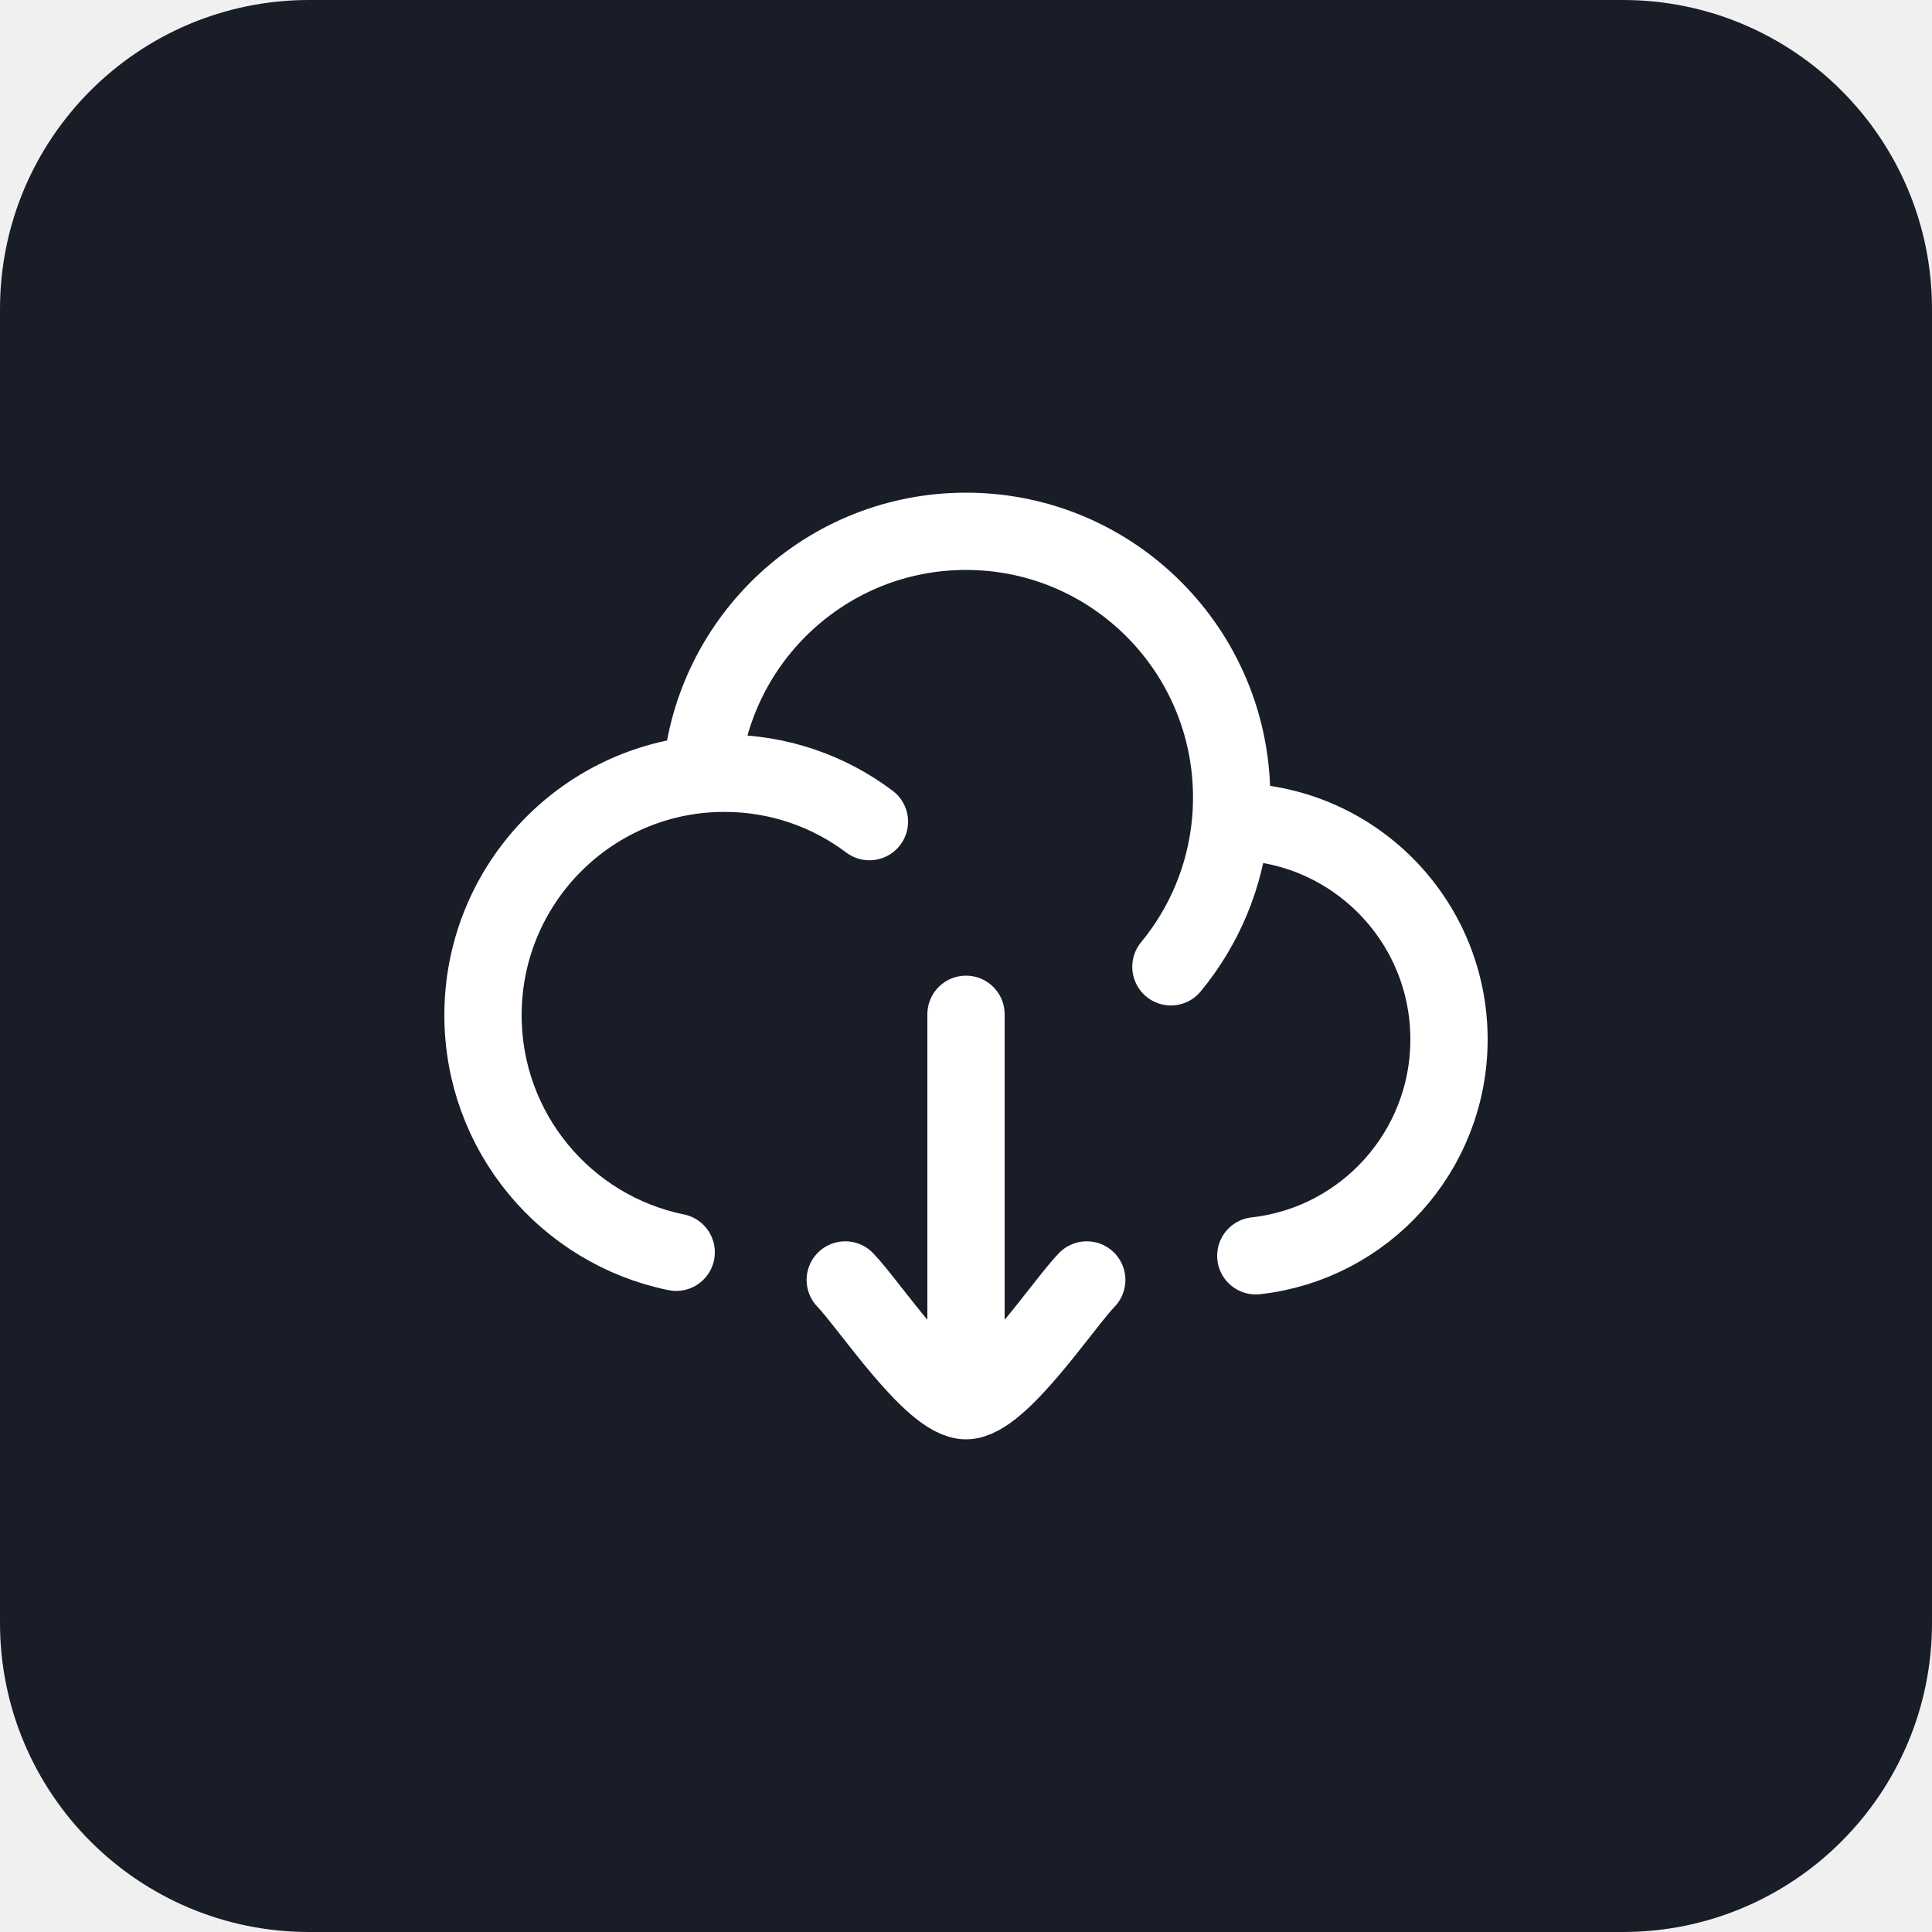
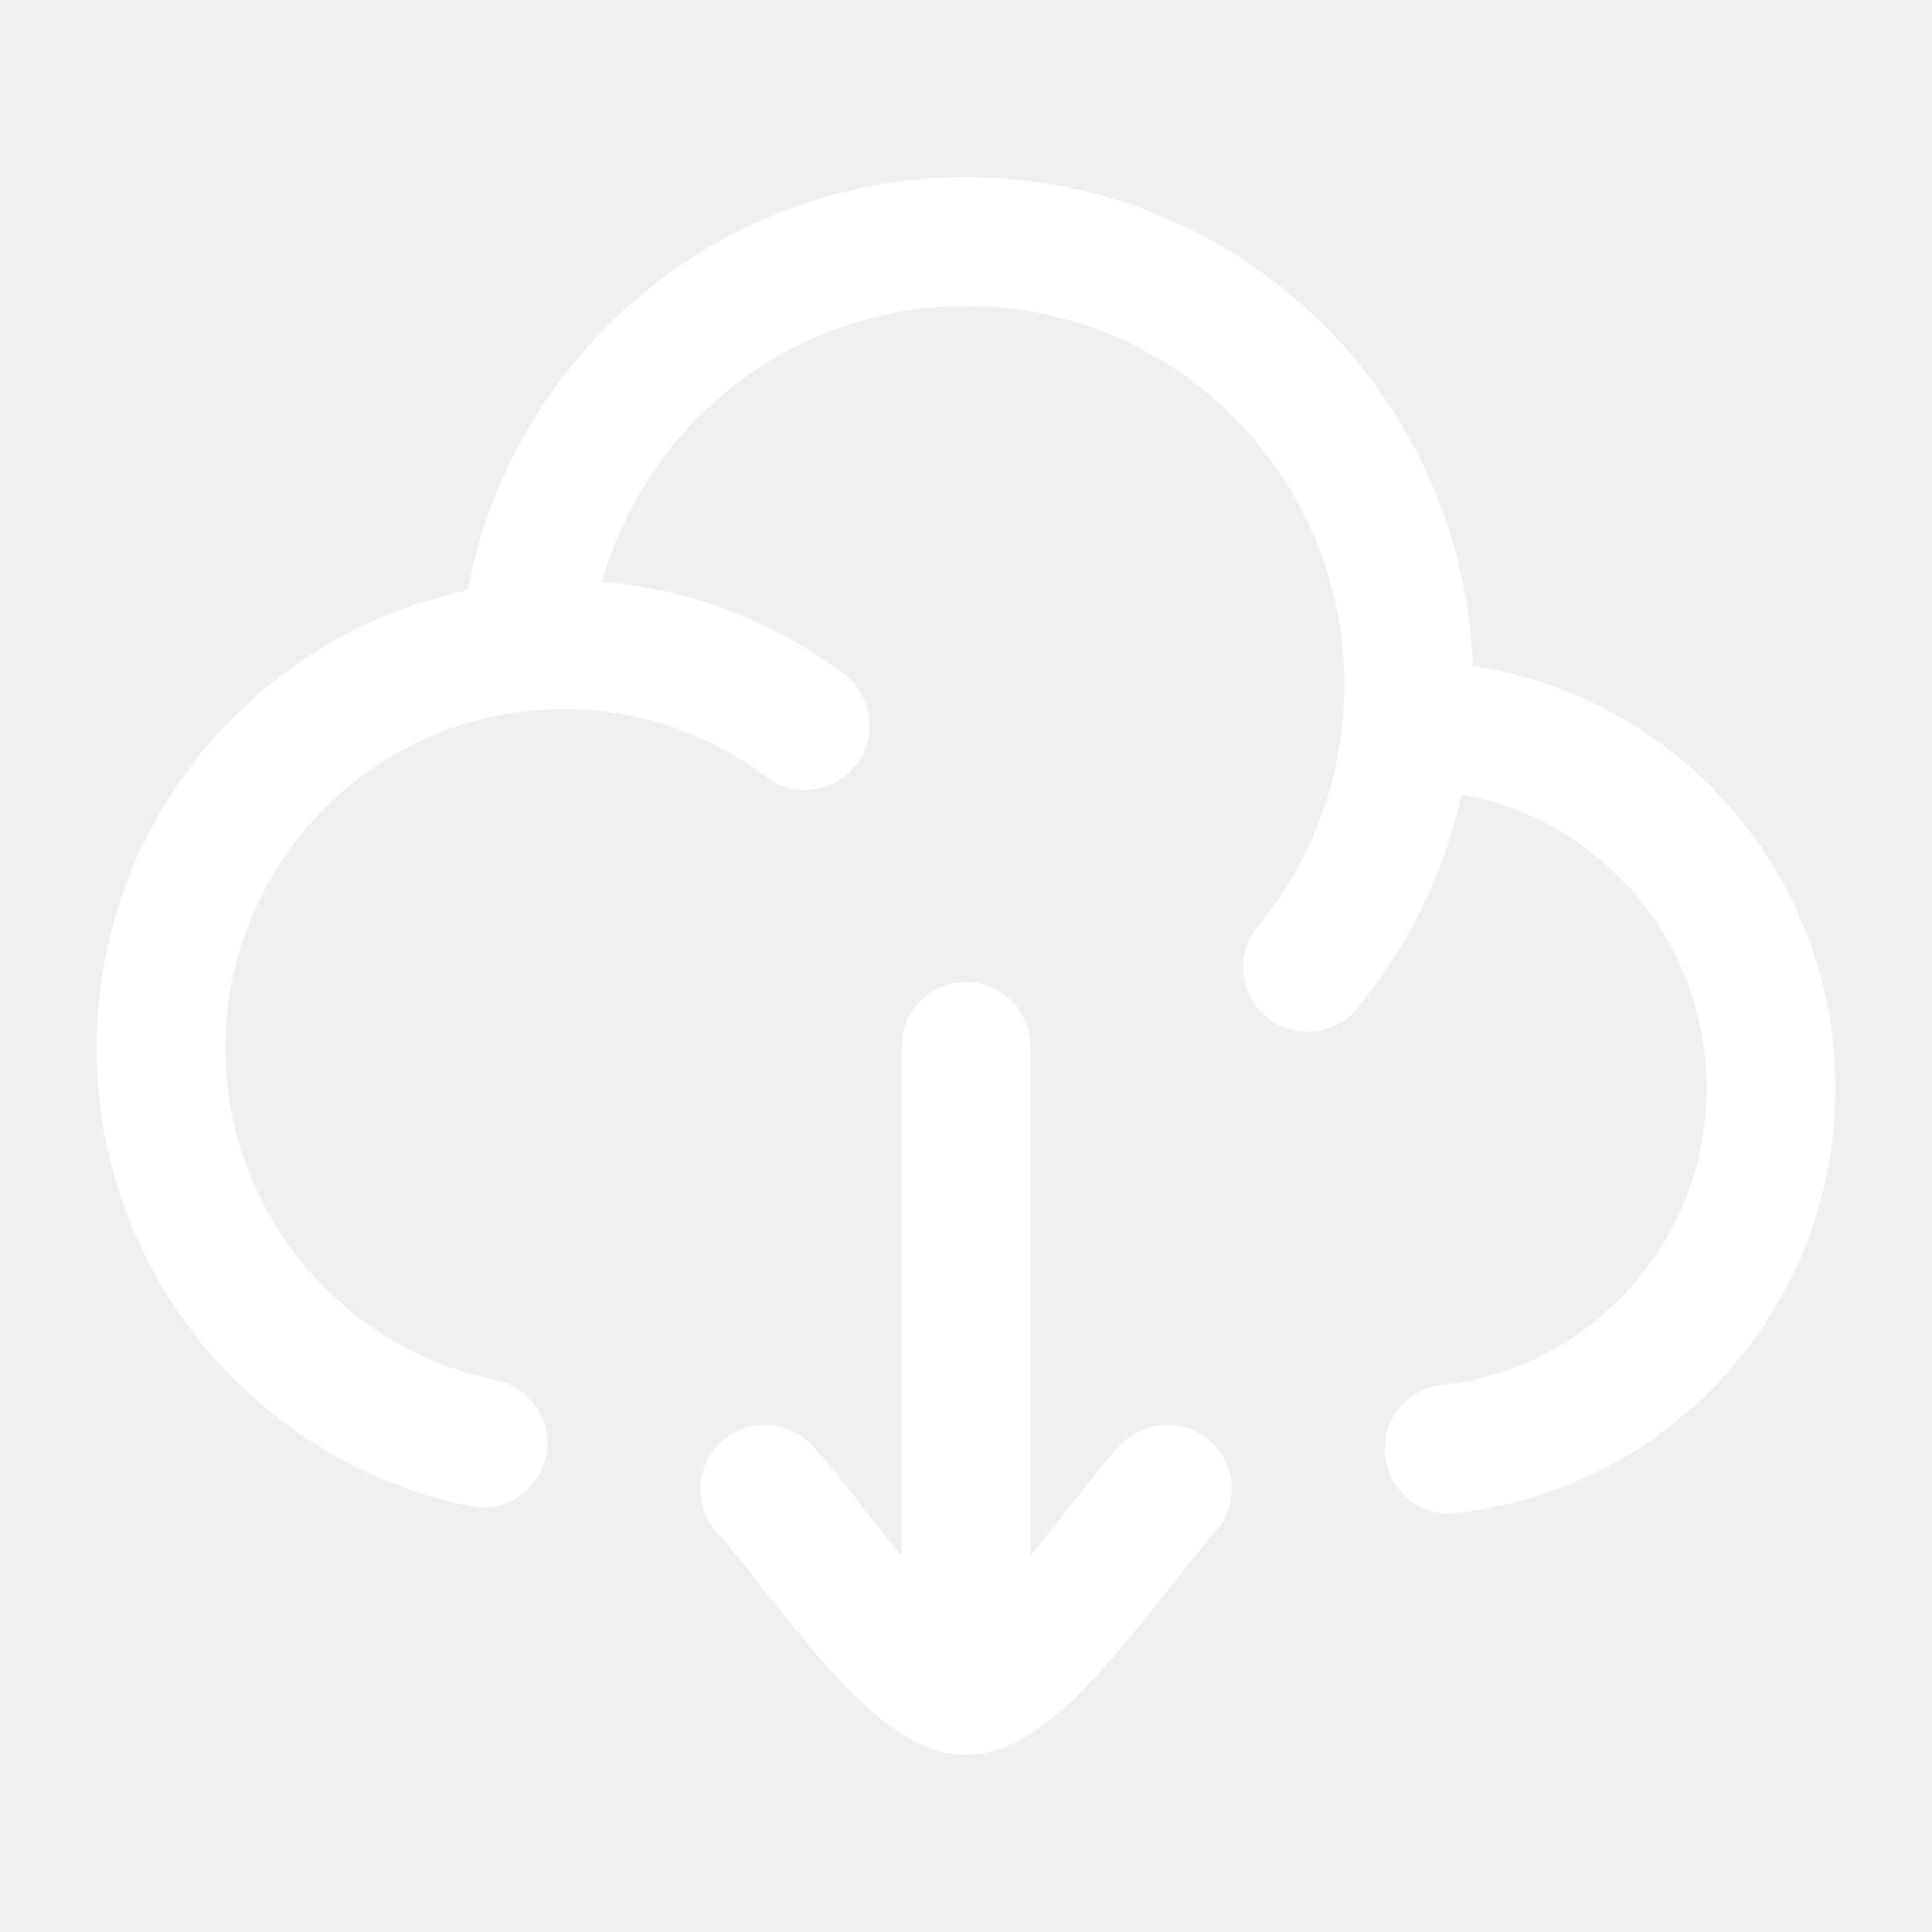
- <svg xmlns="http://www.w3.org/2000/svg" width="50" height="50" viewBox="0 0 50 50" fill="none">
-   <rect width="50" height="50" rx="8" fill="#181D28" />
-   <path d="M31.847 21.264C31.856 21.264 31.866 21.264 31.875 21.264C34.982 21.264 37.5 23.787 37.5 26.899C37.5 29.8 35.312 32.188 32.5 32.5M31.847 21.264C31.866 21.058 31.875 20.849 31.875 20.638C31.875 16.834 28.797 13.75 25 13.75C21.404 13.75 18.453 16.516 18.151 20.04M31.847 21.264C31.719 22.684 31.161 23.981 30.303 25.021M18.151 20.04C14.98 20.342 12.5 23.017 12.5 26.273C12.5 29.302 14.647 31.829 17.5 32.409M18.151 20.04C18.348 20.021 18.548 20.012 18.75 20.012C20.157 20.012 21.456 20.477 22.501 21.264" stroke="white" stroke-width="2" stroke-linecap="round" stroke-linejoin="round" />
-   <path d="M25 36.25V26.25M25 36.25C24.125 36.25 22.489 33.757 21.875 33.125M25 36.25C25.875 36.25 27.511 33.757 28.125 33.125" stroke="white" stroke-width="2" stroke-linecap="round" stroke-linejoin="round" />
+ <svg xmlns="http://www.w3.org/2000/svg" width="30" height="30" viewBox="0 0 30 30" fill="none">
+   <path d="M21.847 11.264C21.856 11.264 21.866 11.264 21.875 11.264C24.982 11.264 27.5 13.787 27.5 16.899C27.5 19.8 25.312 22.189 22.5 22.5M21.847 11.264C21.866 11.058 21.875 10.849 21.875 10.638C21.875 6.834 18.797 3.75 15 3.75C11.404 3.75 8.453 6.516 8.151 10.04M21.847 11.264C21.719 12.684 21.161 13.981 20.303 15.021M8.151 10.04C4.98 10.342 2.5 13.017 2.5 16.273C2.5 19.302 4.647 21.829 7.5 22.409M8.151 10.04C8.348 10.021 8.548 10.011 8.75 10.011C10.157 10.011 11.456 10.477 12.501 11.264" stroke="white" stroke-width="2" stroke-linecap="round" stroke-linejoin="round" />
+   <path d="M15 26.25V16.25M15 26.25C14.125 26.25 12.489 23.757 11.875 23.125M15 26.25C15.875 26.25 17.511 23.757 18.125 23.125" stroke="white" stroke-width="2" stroke-linecap="round" stroke-linejoin="round" />
</svg>
